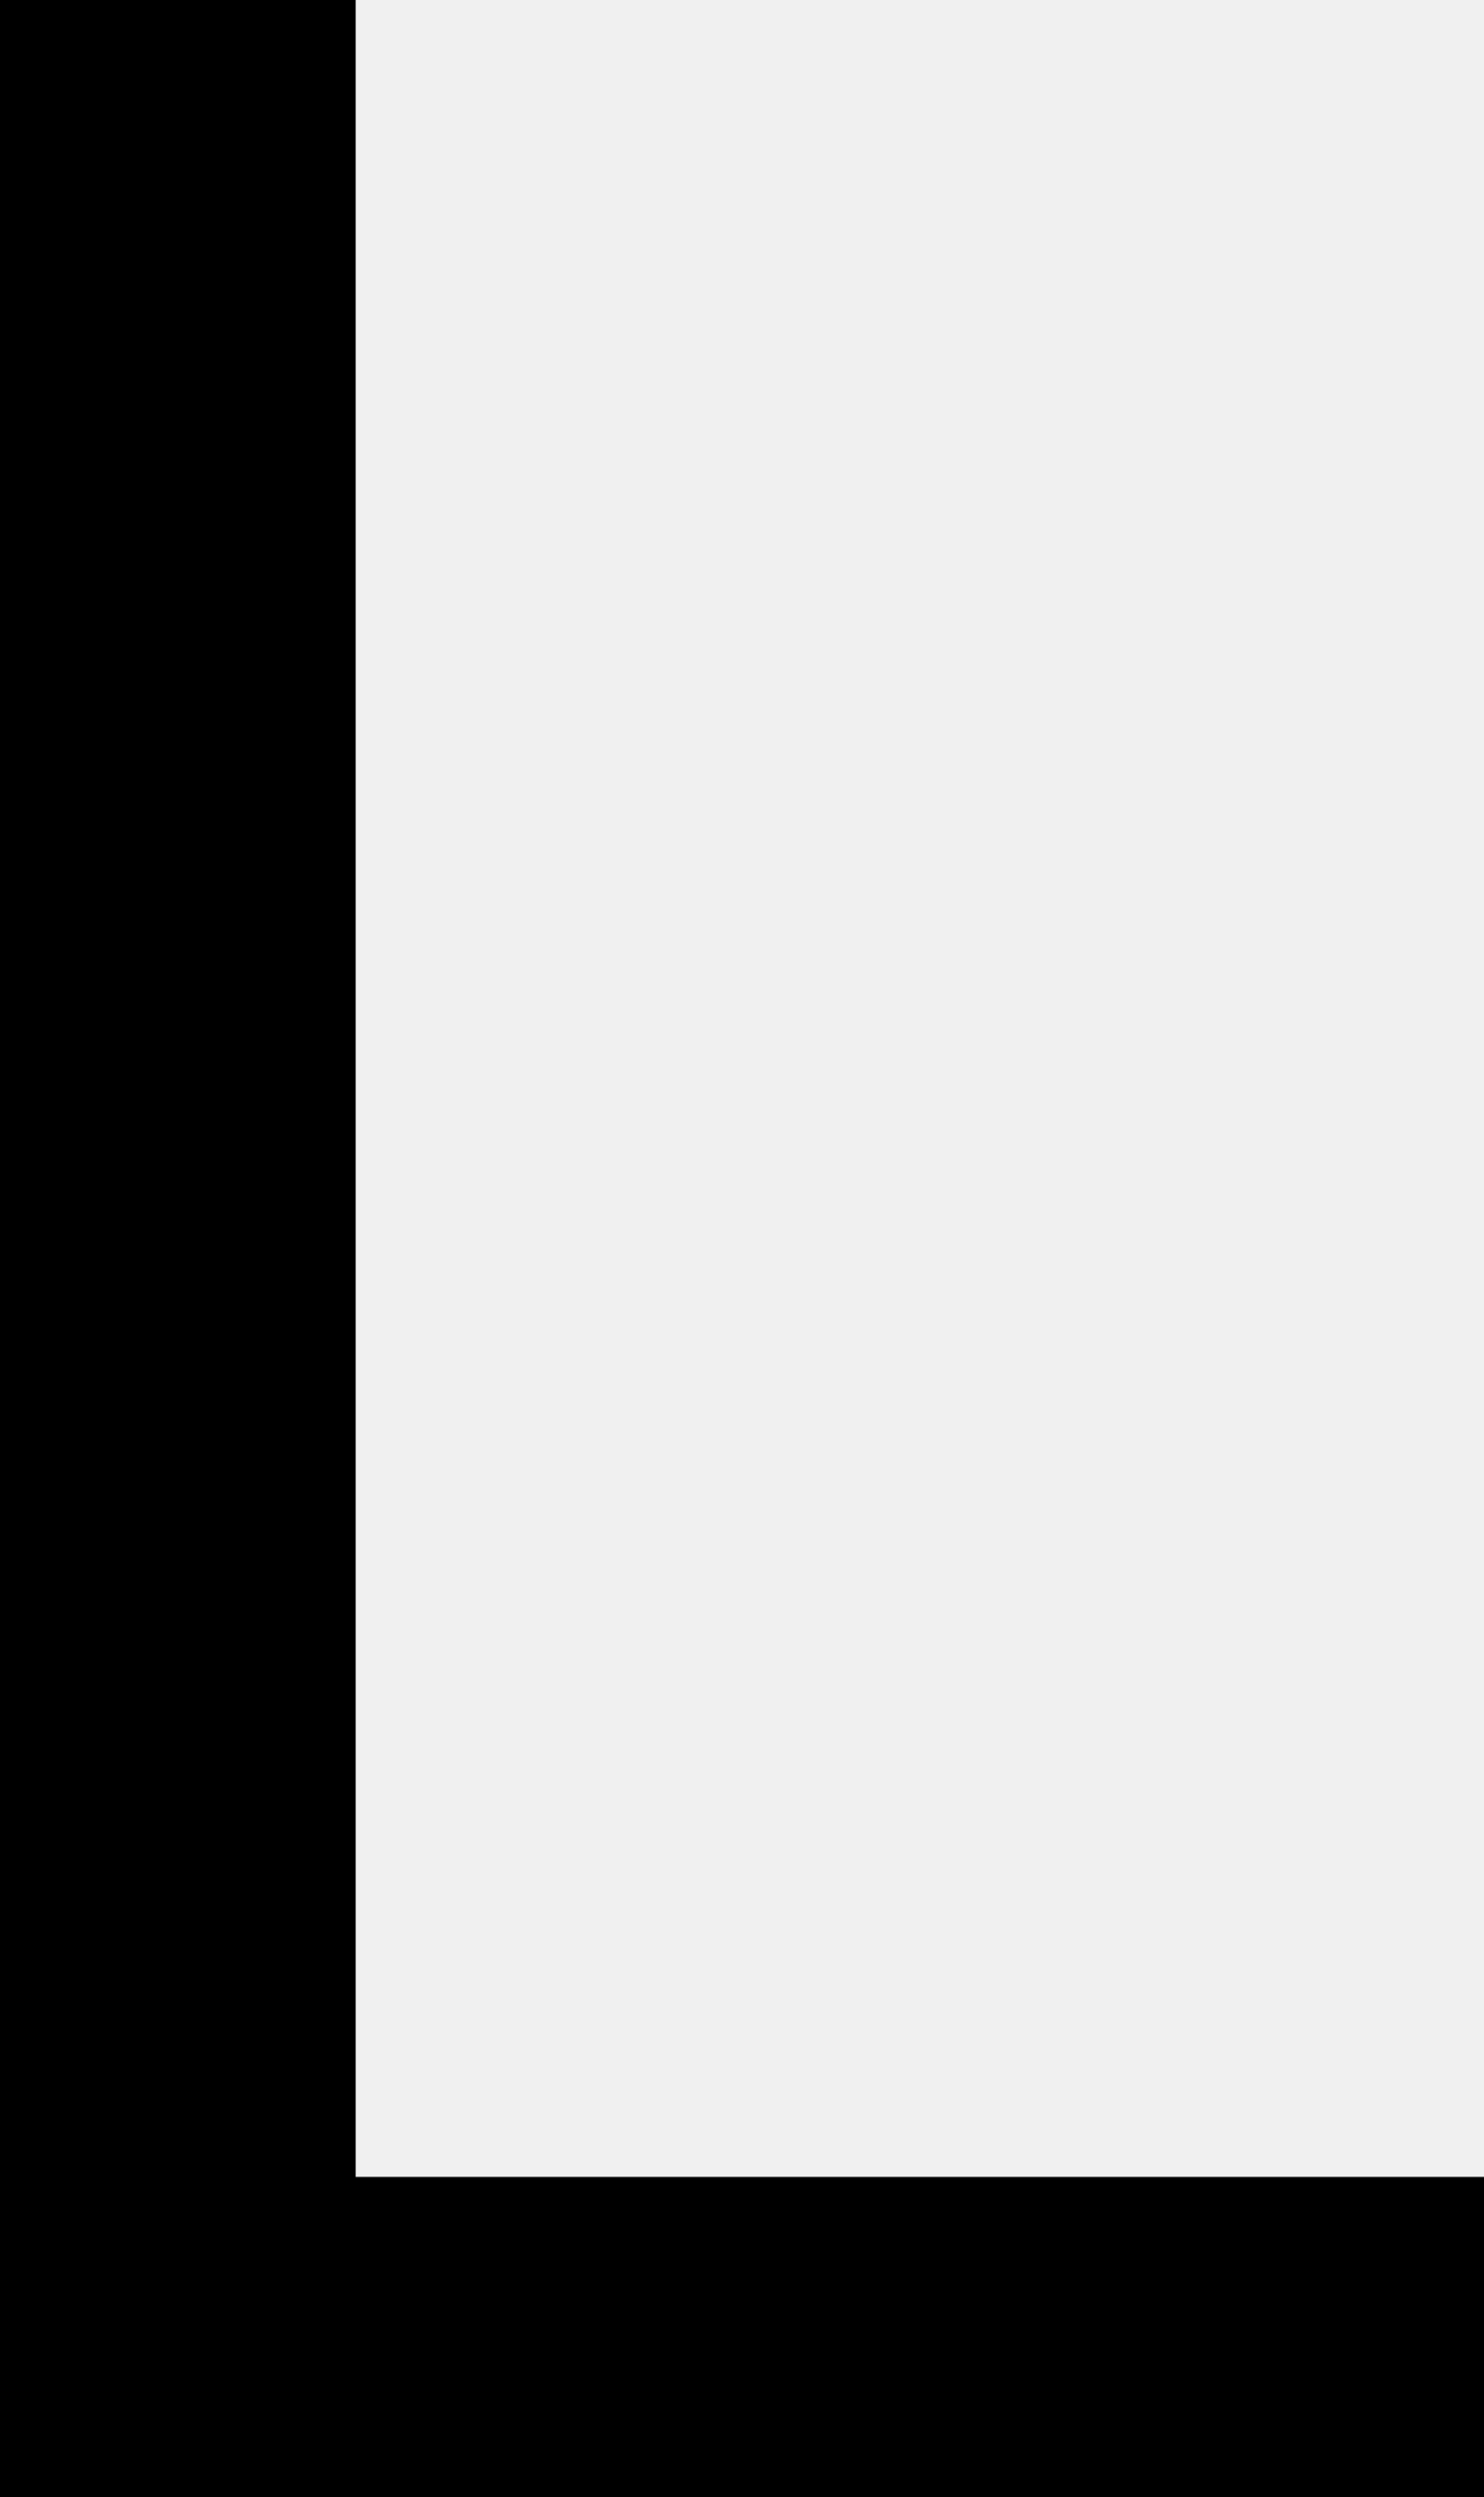
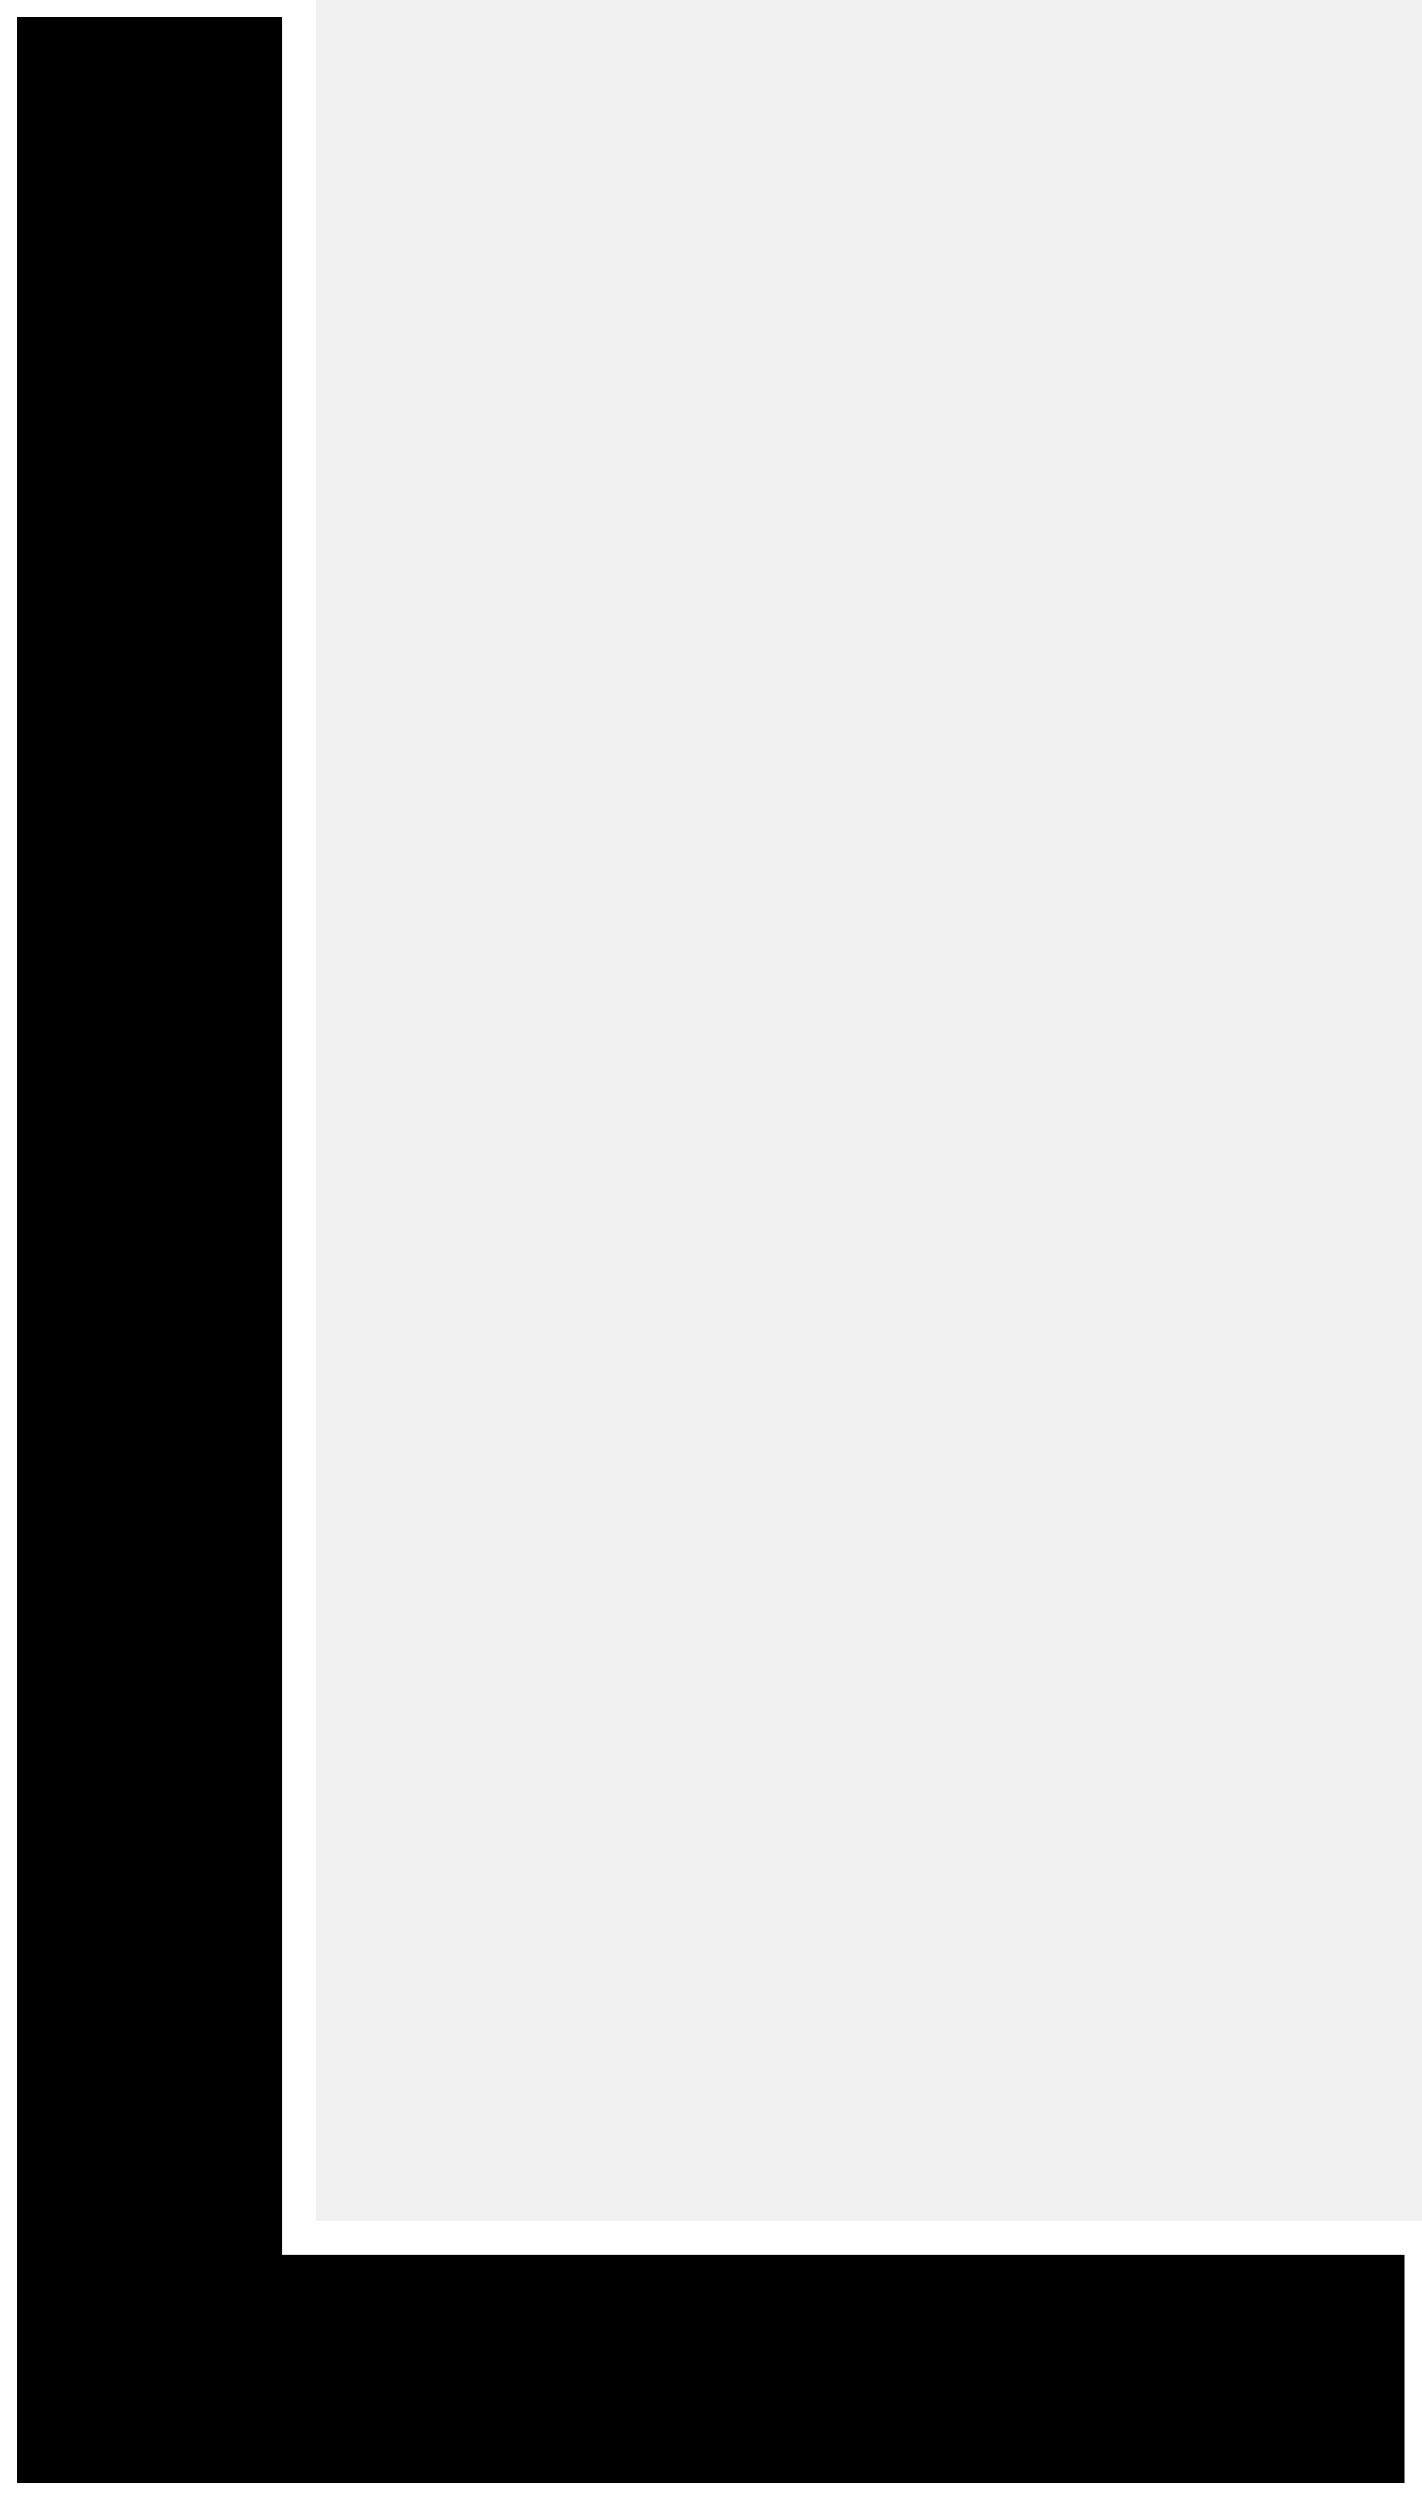
- <svg xmlns="http://www.w3.org/2000/svg" width="41.6" height="70" viewBox="0 0 41.6 70">
-   <g id="svgGroup" stroke-linecap="round" fill-rule="evenodd" font-size="9pt" stroke="#000" stroke-width="0.25mm" fill="#000" style="stroke:#000;stroke-width:0.25mm;fill:#000">
-     <path d="M 41.6 70 L 0 70 L 0 0 L 9.5 0 L 9.5 61.5 L 41.6 61.5 L 41.6 70 Z" vector-effect="non-scaling-stroke" />
+ <svg xmlns="http://www.w3.org/2000/svg" width="39.453" height="69.385" viewBox="0 0 39.453 69.385">
+   <g id="svgGroup" stroke-linecap="round" fill-rule="evenodd" font-size="9pt" stroke="#ffffff" stroke-width="0.25mm" fill="#000" style="stroke:#ffffff;stroke-width:0.25mm;fill:#000">
+     <path d="M 0 69.385 L 0 0 L 8.301 0 L 8.301 62.109 L 39.453 62.109 L 39.453 69.385 L 0 69.385 Z" vector-effect="non-scaling-stroke" />
  </g>
</svg>
